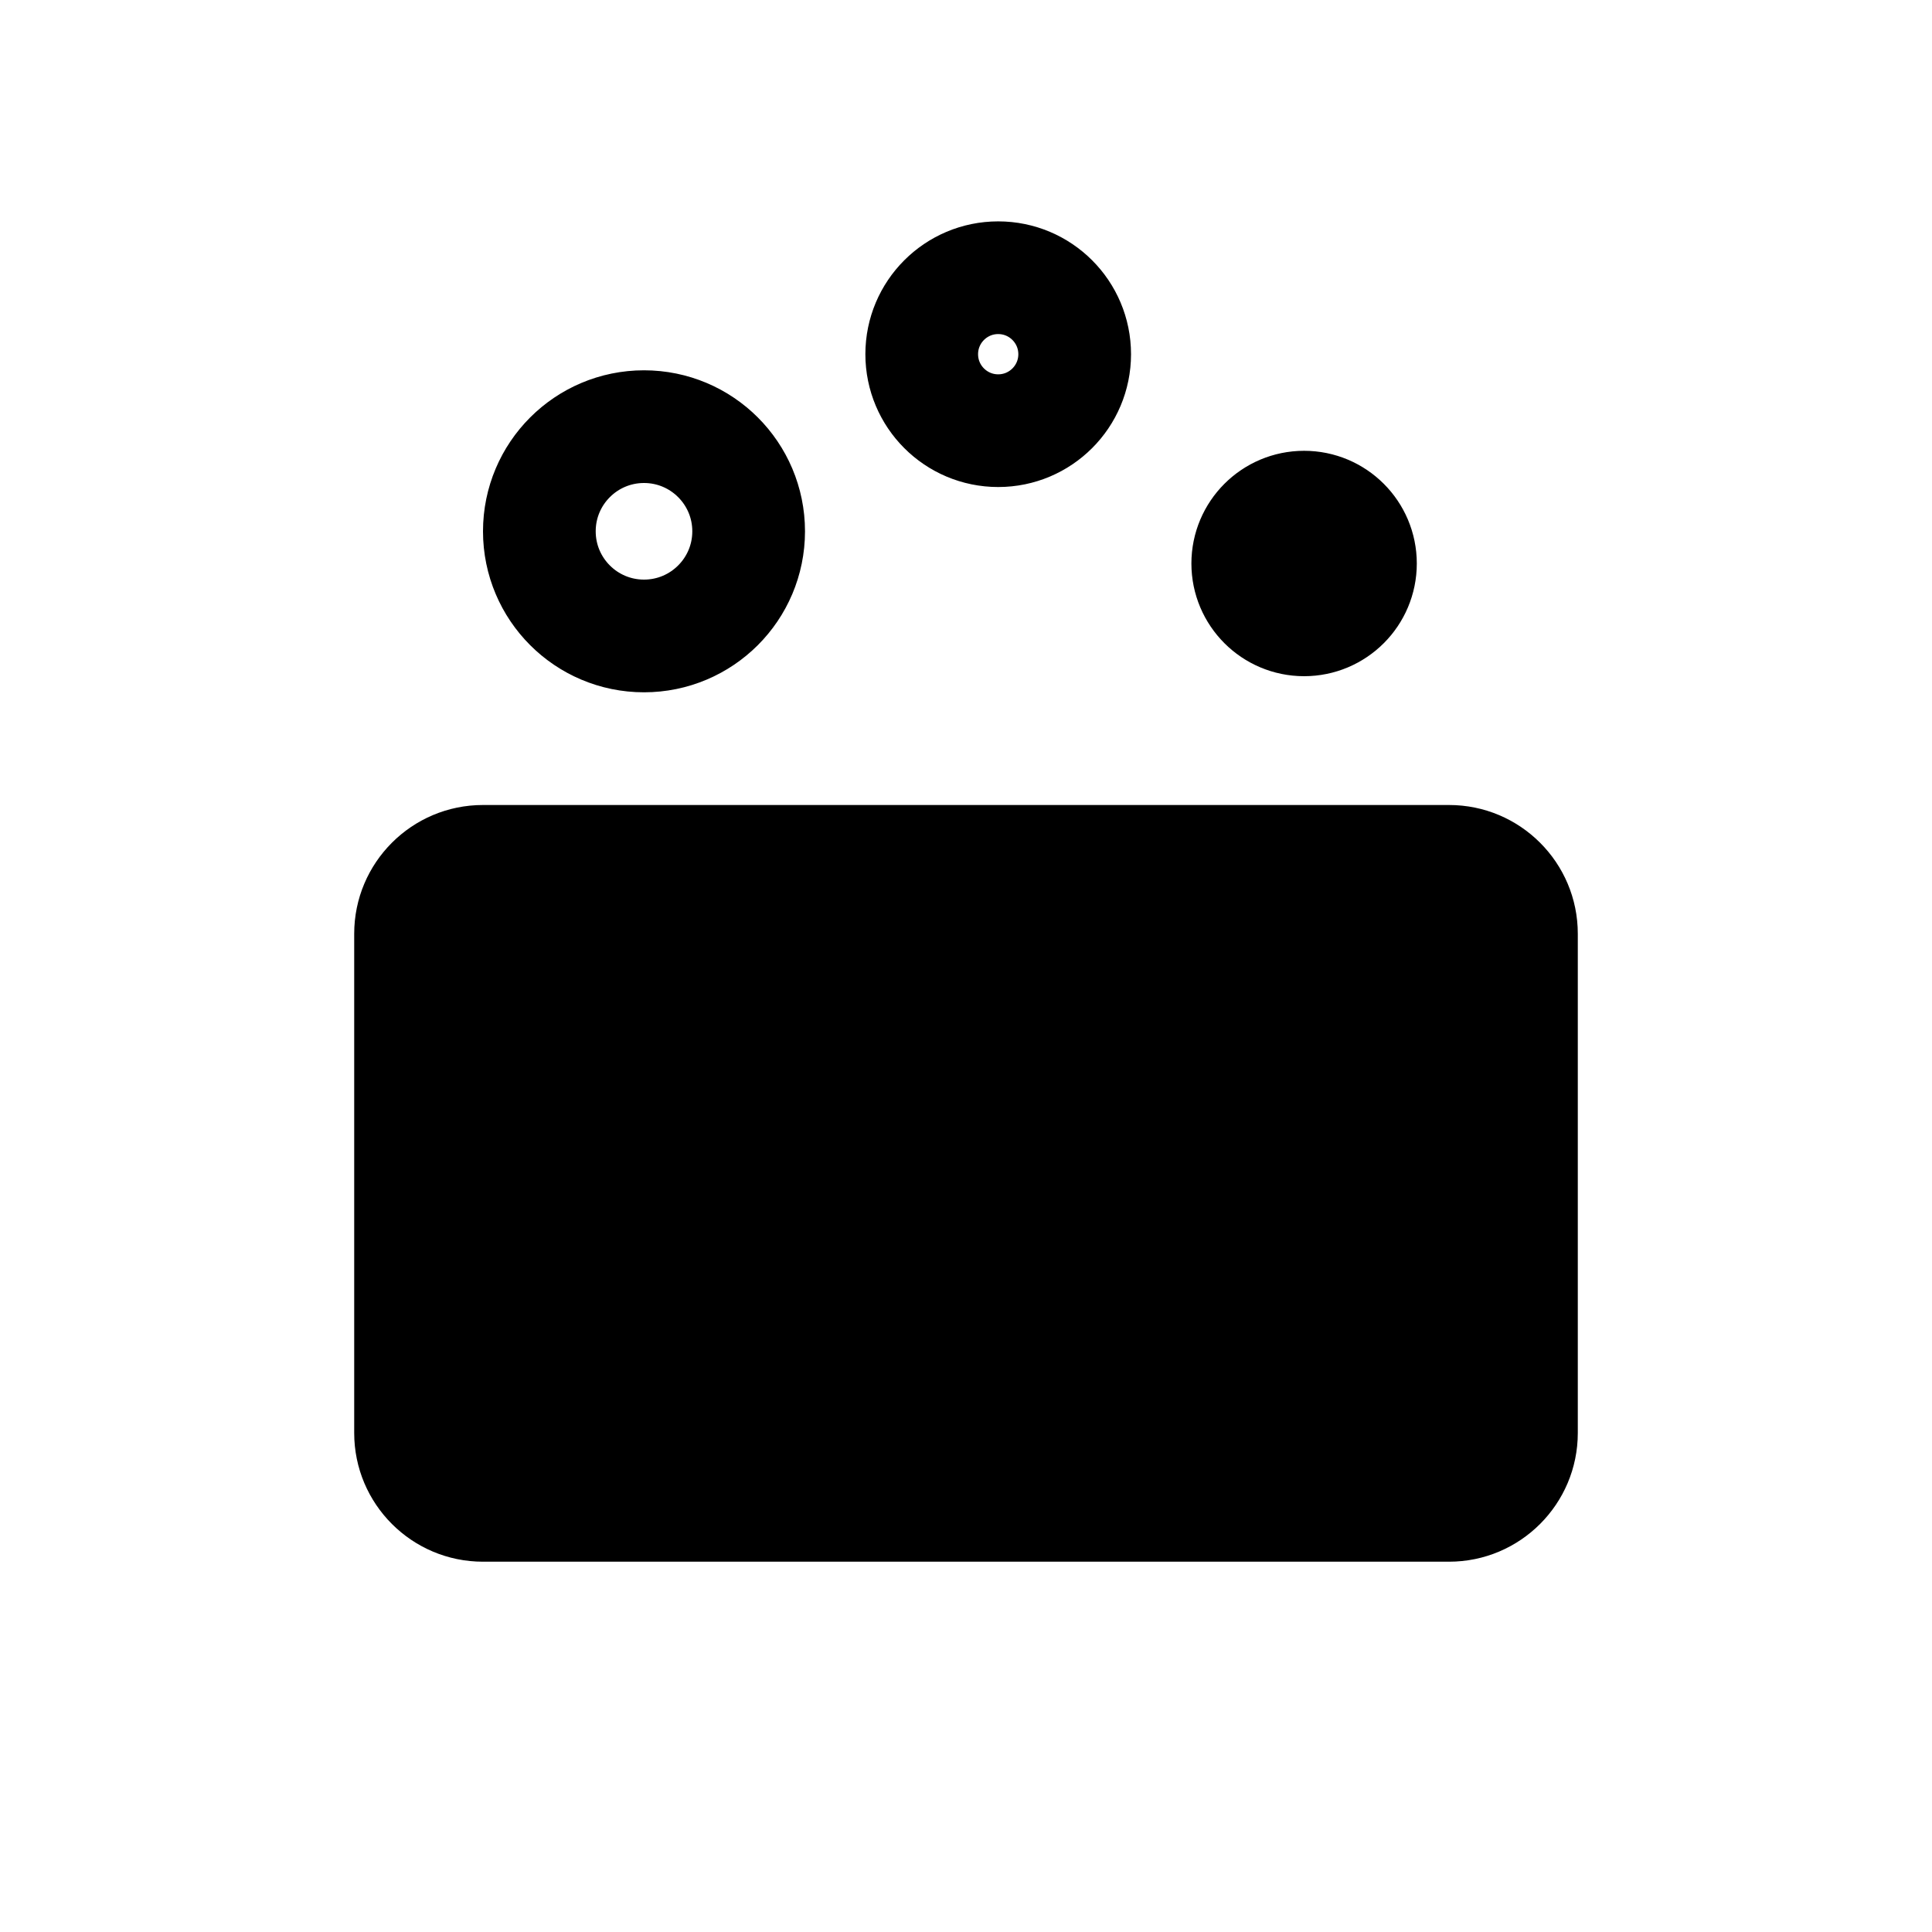
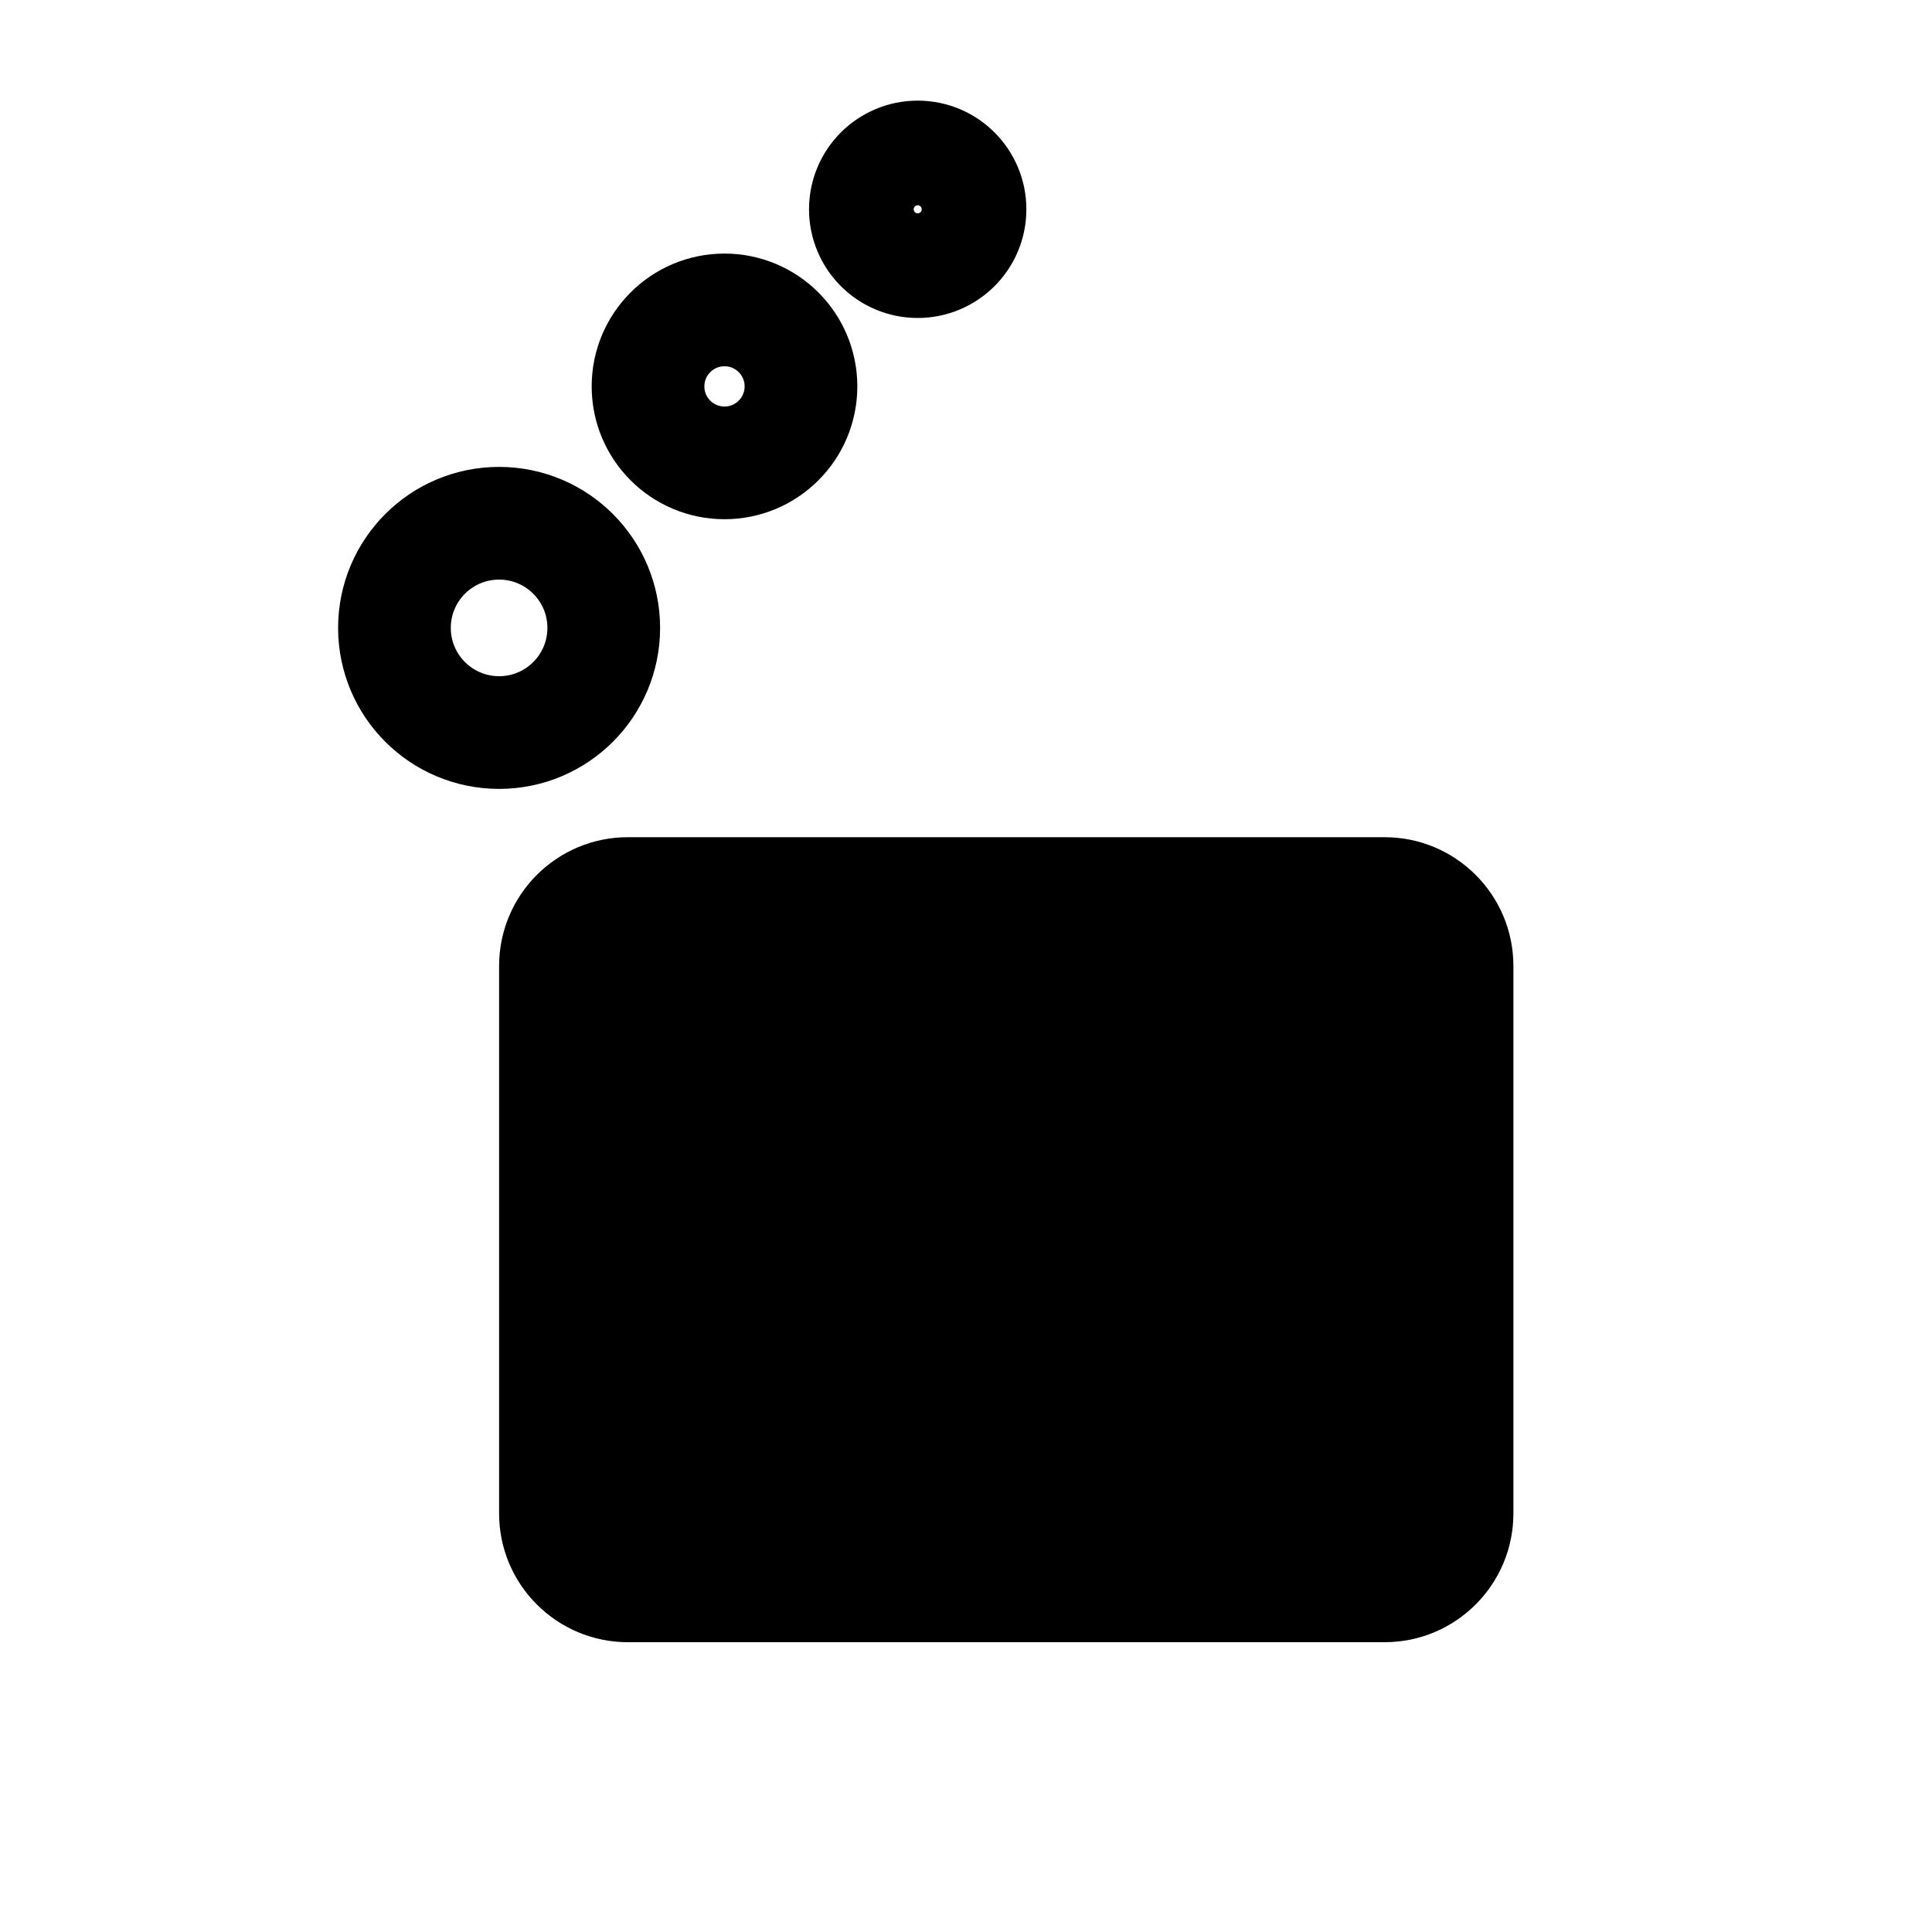
<svg xmlns="http://www.w3.org/2000/svg" viewBox="0 0 24 24" width="24" height="24" fill="none" stroke="currentColor" stroke-width="1.4" stroke-linecap="round" stroke-linejoin="round">
-   <path d="M6.7,6.6A1.3,1.3 0 1,0 9.3,6.6A1.3,1.3 0 1,0 6.7,6.6Z M11.45,4.4A0.95,0.95 0 1,0 13.35,4.4A0.95,0.95 0 1,0 11.45,4.4Z M15.5,7A0.7,0.7 0 1,0 16.9,7A0.7,0.7 0 1,0 15.5,7Z" />
-   <path d="M6,10L18,10A1.6,1.6 0 0,1 19.6,11.6L19.6,17.8A1.6,1.6 0 0,1 18,19.4L6,19.4A1.6,1.6 0 0,1 4.4,17.8L4.4,11.6A1.6,1.6 0 0,1 6,10Z" fill="currentColor" stroke="none" />
+   <path d="M4.9,7.8A1.3,1.3 0 1,0 7.5,7.8A1.3,1.3 0 1,0 4.9,7.8Z M8.05,4.8A0.95,0.95 0 1,0 9.95,4.8A0.95,0.95 0 1,0 8.05,4.8Z M10.75,2.6A0.65,0.65 0 1,0 12.05,2.6A0.65,0.65 0 1,0 10.75,2.6Z" />
+   <path d="M7.8,10.4L17.2,10.4A1.6,1.6 0 0,1 18.8,12L18.8,18.8A1.6,1.6 0 0,1 17.2,20.4L7.8,20.4A1.6,1.6 0 0,1 6.2,18.8L6.2,12A1.6,1.6 0 0,1 7.8,10.4Z" fill="currentColor" stroke="none" />
</svg>
